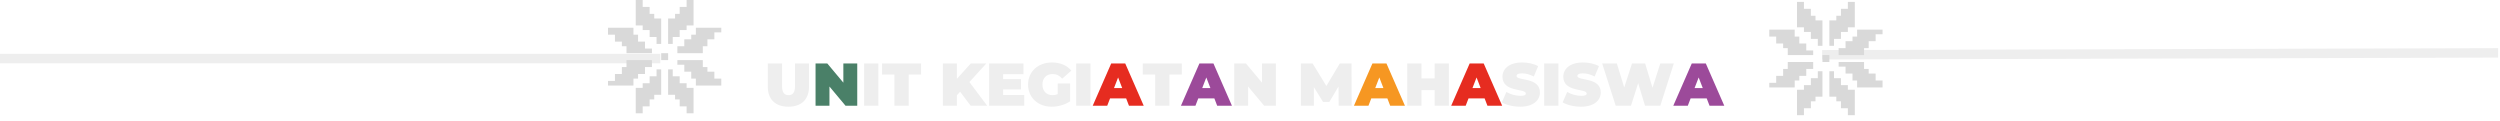
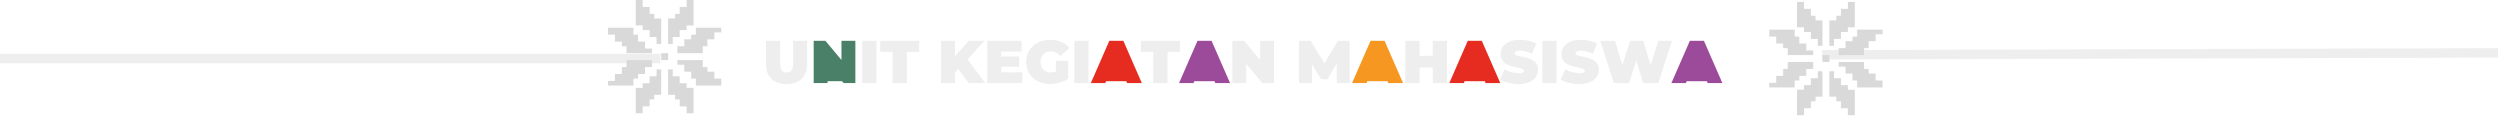
- <svg xmlns="http://www.w3.org/2000/svg" width="1324" height="64" viewBox="0 0 1324 64" fill="none">
-   <path d="M417.544 56.512C424.424 56.512 428.456 52.64 428.456 45.92V33.6H421.032V45.696C421.032 49.12 419.72 50.4 417.608 50.4C415.496 50.4 414.184 49.12 414.184 45.696V33.6H406.632V45.92C406.632 52.64 410.664 56.512 417.544 56.512ZM457.637 56H465.189V33.6H457.637V56ZM473.688 56H481.24V39.456H487.8V33.6H467.128V39.456H473.688V56ZM514.075 56H522.811L513.403 43.456L522.363 33.6H514.139L506.779 41.728V33.6H499.355V56H506.779V50.464L508.475 48.576L514.075 56ZM531.248 50.304V47.36H540.72V41.92H531.248V39.296H542.032V33.6H523.824V56H542.448V50.304H531.248ZM560.171 49.856C559.243 50.24 558.347 50.4 557.419 50.4C554.187 50.4 552.075 48.16 552.075 44.8C552.075 41.344 554.187 39.2 557.515 39.2C559.499 39.2 561.131 40.032 562.539 41.664L567.371 37.408C565.099 34.624 561.547 33.088 557.131 33.088C549.739 33.088 544.459 37.92 544.459 44.8C544.459 51.68 549.739 56.512 556.971 56.512C560.267 56.512 564.011 55.52 566.731 53.664V44.192H560.171V49.856ZM569.949 56H577.501V33.6H569.949V56ZM611.782 56H619.334V39.456H625.894V33.6H605.222V39.456H611.782V56ZM668.357 33.6V43.776L659.845 33.6H653.637V56H660.997V45.824L669.509 56H675.717V33.6H668.357ZM715.829 56L715.765 33.6H709.557L702.453 45.536L695.157 33.6H688.949V56H695.829V46.144L700.693 53.984H704.021L708.885 45.792L708.949 56H715.829ZM759.79 33.6V41.536H752.814V33.6H745.262V56H752.814V47.744H759.79V56H767.342V33.6H759.79ZM805.114 56.512C812.058 56.512 815.546 53.056 815.546 48.96C815.546 40.704 803.161 42.944 803.161 40.256C803.161 39.488 803.866 38.848 806.074 38.848C808.026 38.848 810.106 39.392 812.314 40.512L814.586 35.04C812.25 33.728 809.146 33.088 806.138 33.088C799.194 33.088 795.706 36.48 795.706 40.64C795.706 48.992 808.09 46.72 808.09 49.536C808.09 50.304 807.322 50.752 805.178 50.752C802.714 50.752 799.898 49.952 797.786 48.704L795.354 54.208C797.594 55.584 801.37 56.512 805.114 56.512ZM817.793 56H825.345V33.6H817.793V56ZM837.332 56.512C844.276 56.512 847.764 53.056 847.764 48.96C847.764 40.704 835.38 42.944 835.38 40.256C835.38 39.488 836.084 38.848 838.292 38.848C840.244 38.848 842.324 39.392 844.532 40.512L846.804 35.04C844.468 33.728 841.364 33.088 838.356 33.088C831.412 33.088 827.924 36.48 827.924 40.64C827.924 48.992 840.308 46.72 840.308 49.536C840.308 50.304 839.54 50.752 837.396 50.752C834.932 50.752 832.116 49.952 830.004 48.704L827.572 54.208C829.812 55.584 833.588 56.512 837.332 56.512ZM879.292 33.6L875.164 46.496L871.26 33.6H864.316L860.188 46.336L856.284 33.6H848.508L855.676 56H863.772L867.58 44.032L871.196 56H879.292L886.46 33.6H879.292Z" fill="#EEEEEE" />
-   <path d="M446.638 33.6V43.776L438.126 33.6H431.918V56H439.278V45.824L447.79 56H453.998V33.6H446.638Z" fill="#4A8068" />
-   <path d="M597.905 56H605.713L595.921 33.6H588.497L578.704 56H586.385L587.889 52.096H596.401L597.905 56ZM589.969 46.656L592.145 41.024L594.321 46.656H589.969ZM787.748 56H795.556L785.764 33.6H778.34L768.548 56H776.228L777.732 52.096H786.244L787.748 56ZM779.812 46.656L781.988 41.024L784.164 46.656H779.812Z" fill="#E62C20" />
-   <path d="M644.623 56H652.431L642.639 33.6H635.215L625.423 56H633.103L634.607 52.096H643.119L644.623 56ZM636.687 46.656L638.863 41.024L641.039 46.656H636.687ZM905.373 56H913.181L903.389 33.6H895.965L886.173 56H893.853L895.357 52.096H903.869L905.373 56ZM897.437 46.656L899.613 41.024L901.789 46.656H897.437Z" fill="#9C4A9A" />
-   <path d="M736.248 56H744.056L734.264 33.6H726.84L717.048 56H724.728L726.232 52.096H734.744L736.248 56ZM728.312 46.656L730.488 41.024L732.664 46.656H728.312Z" fill="#F69722" />
+ <svg xmlns="http://www.w3.org/2000/svg" width="1324" height="61" viewBox="0 0 1324 61" fill="none">
  <path d="M0 31L349.686 31" stroke="#EEEEEE" stroke-width="5" stroke-linejoin="round" />
  <path d="M340.366 0L336.692 0V13.469H340.366V15.918H344.039V19.592H347.713V23.265H350.162V9.796L346.488 9.796V7.347H344.039V3.673H340.366L340.366 0Z" fill="#D9D9D9" />
  <path d="M363.63 0L367.304 0V13.469H363.63V15.918H359.957V19.592H356.284V23.265H353.835V9.796L357.508 9.796V7.347H359.957V3.673H363.63V0Z" fill="#D9D9D9" />
  <path d="M358.733 24.49V28.163H372.203V24.49H374.651V20.816H378.325V17.143H381.998V14.694L368.529 14.694V18.367H366.08V20.816H362.407V24.49H358.733Z" fill="#D9D9D9" />
  <path d="M382 41.633V45.307H368.531V41.633H366.082V37.96H362.409V34.286H358.735V31.837H372.204V35.511H374.653V37.96H378.327V41.633H382Z" fill="#D9D9D9" />
  <path d="M363.631 60H367.305V46.531H363.631V44.082H359.958V40.408H356.284V36.735H353.836V50.204H357.509V52.653H359.958V56.327H363.631L363.631 60Z" fill="#D9D9D9" />
  <path d="M340.366 60H336.692V46.531H340.366V44.082H344.039V40.408H347.713V36.735H350.162V50.204H346.488V52.653H344.039V56.327H340.366V60Z" fill="#D9D9D9" />
  <path d="M322 18.367V14.694L335.469 14.694V18.367H337.918V22.041H341.591V25.714H345.265V28.163H331.796V24.49H329.347V22.041H325.673V18.367H322Z" fill="#D9D9D9" />
  <path d="M345.265 35.51L345.265 31.837L331.796 31.837L331.796 35.51L329.347 35.51L329.347 39.184L325.673 39.184L325.673 42.857L322 42.857L322 45.306L335.469 45.306L335.469 41.633L337.918 41.633L337.918 39.184L341.591 39.184L341.591 35.51L345.265 35.51Z" fill="#D9D9D9" />
  <rect x="350.164" y="28.163" width="3.673" height="3.673" fill="#D9D9D9" />
  <path d="M1323 28L964.992 29.003" stroke="#EEEEEE" stroke-width="5" stroke-linejoin="round" />
  <path d="M978.633 61H982.307V47.531H978.633V45.082H974.96V41.408H971.286V37.735H968.837V51.204H972.511V53.653H974.96V57.327H978.633V61Z" fill="#D9D9D9" />
  <path d="M955.368 61H951.694V47.531H955.368V45.082H959.041V41.408H962.715V37.735H965.164V51.204H961.49V53.653H959.041V57.327H955.368V61Z" fill="#D9D9D9" />
  <path d="M960.266 36.51V32.837L946.796 32.837V36.51H944.347V40.184H940.674V43.857H937V46.306L950.47 46.306V42.633H952.919V40.184H956.592V36.51H960.266Z" fill="#D9D9D9" />
  <path d="M937 19.367V15.693L950.469 15.693V19.367H952.918L952.918 23.04L956.592 23.04V26.714H960.265V29.163L946.796 29.163V25.489L944.347 25.489V23.04L940.673 23.04V19.367H937Z" fill="#D9D9D9" />
  <path d="M955.367 1L951.693 1V14.469L955.367 14.469V16.918H959.04V20.592H962.714V24.265H965.163V10.796H961.489V8.347H959.04V4.673H955.367V1Z" fill="#D9D9D9" />
  <path d="M978.633 1L982.307 1V14.469L978.633 14.469V16.918H974.96V20.592H971.286V24.265H968.837V10.796H972.511V8.347H974.96V4.673H978.633V1Z" fill="#D9D9D9" />
  <path d="M997 42.633V46.306L983.531 46.306V42.633H981.082V38.959H977.408V35.286H973.735V32.837L987.204 32.837L987.204 36.51H989.653V38.959H993.327V42.633H997Z" fill="#D9D9D9" />
  <path d="M973.734 25.49L973.734 29.163L987.204 29.163L987.204 25.49L989.653 25.49L989.653 21.816L993.326 21.816L993.326 18.143L997 18.143L997 15.694L983.53 15.694L983.53 19.367L981.081 19.367L981.081 21.816L977.408 21.816L977.408 25.49L973.734 25.49Z" fill="#D9D9D9" />
  <rect x="968.836" y="32.837" width="3.673" height="3.673" transform="rotate(180 968.836 32.8369)" fill="#D9D9D9" />
+   <path d="M416.544 44.512C423.424 44.512 427.456 40.64 427.456 33.92V21.6H420.032V33.696C420.032 37.12 418.72 38.4 416.608 38.4C414.496 38.4 413.184 37.12 413.184 33.696V21.6H405.632V33.92C405.632 40.64 409.664 44.512 416.544 44.512ZM456.637 44H464.189V21.6H456.637V44ZM472.688 44H480.24V27.456H486.8V21.6H466.128V27.456H472.688V44ZM513.075 44H521.811L512.403 31.456L521.363 21.6H513.139L505.779 29.728V21.6H498.355V44H505.779V38.464L507.475 36.576L513.075 44ZM530.248 38.304V35.36H539.72V29.92H530.248V27.296H541.032V21.6H522.824V44H541.448V38.304H530.248ZM559.171 37.856C558.243 38.24 557.347 38.4 556.419 38.4C553.187 38.4 551.075 36.16 551.075 32.8C551.075 29.344 553.187 27.2 556.515 27.2C558.499 27.2 560.131 28.032 561.539 29.664L566.371 25.408C564.099 22.624 560.547 21.088 556.131 21.088C548.739 21.088 543.459 25.92 543.459 32.8C543.459 39.68 548.739 44.512 555.971 44.512C559.267 44.512 563.011 43.52 565.731 41.664V32.192H559.171V37.856ZM568.949 44H576.501V21.6H568.949V44ZM610.782 44H618.334V27.456H624.894V21.6H604.222V27.456H610.782V44ZM667.357 21.6V31.776L658.845 21.6H652.637V44H659.997V33.824L668.509 44H674.717V21.6H667.357ZM714.829 44L714.765 21.6H708.557L701.453 33.536L694.157 21.6H687.949V44H694.829V34.144L699.693 41.984H703.021L707.885 33.792L707.949 44H714.829ZM758.79 21.6V29.536H751.814V21.6H744.262V44H751.814V35.744H758.79V44H766.342V21.6H758.79ZM804.114 44.512C811.058 44.512 814.546 41.056 814.546 36.96C814.546 28.704 802.161 30.944 802.161 28.256C802.161 27.488 802.866 26.848 805.074 26.848C807.026 26.848 809.106 27.392 811.314 28.512L813.586 23.04C811.25 21.728 808.146 21.088 805.138 21.088C798.194 21.088 794.706 24.48 794.706 28.64C794.706 36.992 807.09 34.72 807.09 37.536C807.09 38.304 806.322 38.752 804.178 38.752C801.714 38.752 798.898 37.952 796.786 36.704L794.354 42.208C796.594 43.584 800.37 44.512 804.114 44.512ZM816.793 44H824.345V21.6H816.793V44ZM836.332 44.512C843.276 44.512 846.764 41.056 846.764 36.96C846.764 28.704 834.38 30.944 834.38 28.256C834.38 27.488 835.084 26.848 837.292 26.848C839.244 26.848 841.324 27.392 843.532 28.512L845.804 23.04C843.468 21.728 840.364 21.088 837.356 21.088C830.412 21.088 826.924 24.48 826.924 28.64C826.924 36.992 839.308 34.72 839.308 37.536C839.308 38.304 838.54 38.752 836.396 38.752C833.932 38.752 831.116 37.952 829.004 36.704L826.572 42.208C828.812 43.584 832.588 44.512 836.332 44.512ZM878.292 21.6L874.164 34.496L870.26 21.6H863.316L859.188 34.336L855.284 21.6H847.508L854.676 44H862.772L866.58 32.032L870.196 44H878.292L885.46 21.6H878.292Z" fill="#EEEEEE" />
+   <path d="M445.638 21.6V31.776L437.126 21.6H430.918V44H438.278V33.824L446.79 44H452.998V21.6H445.638Z" fill="#4A8068" />
+   <path d="M596.905 44H604.713L594.921 21.6H587.497L577.704 44H585.385L586.889 40.096H595.401L596.905 44ZM588.969 34.656L591.145 29.024L593.321 34.656H588.969ZM786.748 44H794.556L784.764 21.6H777.34L767.548 44H775.228L776.732 40.096H785.244L786.748 44ZM778.812 34.656L780.988 29.024L783.164 34.656H778.812Z" fill="#E62C20" />
+   <path d="M643.623 44H651.431L641.639 21.6H634.215L624.423 44H632.103L633.607 40.096H642.119L643.623 44ZM635.687 34.656L637.863 29.024L640.039 34.656H635.687ZM904.373 44H912.181L902.389 21.6H894.965L885.173 44H892.853L894.357 40.096H902.869L904.373 44ZM896.437 34.656L898.613 29.024L900.789 34.656H896.437Z" fill="#9C4A9A" />
+   <path d="M735.248 44H743.056L733.264 21.6H725.84L716.048 44H723.728L725.232 40.096H733.744L735.248 44ZM727.312 34.656L729.488 29.024L731.664 34.656H727.312Z" fill="#F69722" />
+   <path d="M600.5 43H581.5L589.5 24L600.5 43Z" fill="#E62C20" />
+   <path d="M647.5 43H628.5L636.5 24.5L647.5 43Z" fill="#9C4A9A" />
+   <path d="M449.5 43H434L436 28L449.5 43Z" fill="#4A8068" />
+   <path d="M739 43H719.5L727.5 23L739 43Z" fill="#F69722" />
+   <path d="M790 43H771L780.5 25L790 43Z" fill="#E62C20" />
+   <path d="M907.5 43H889.5L898 25L907.5 43Z" fill="#9C4A9A" />
</svg>
